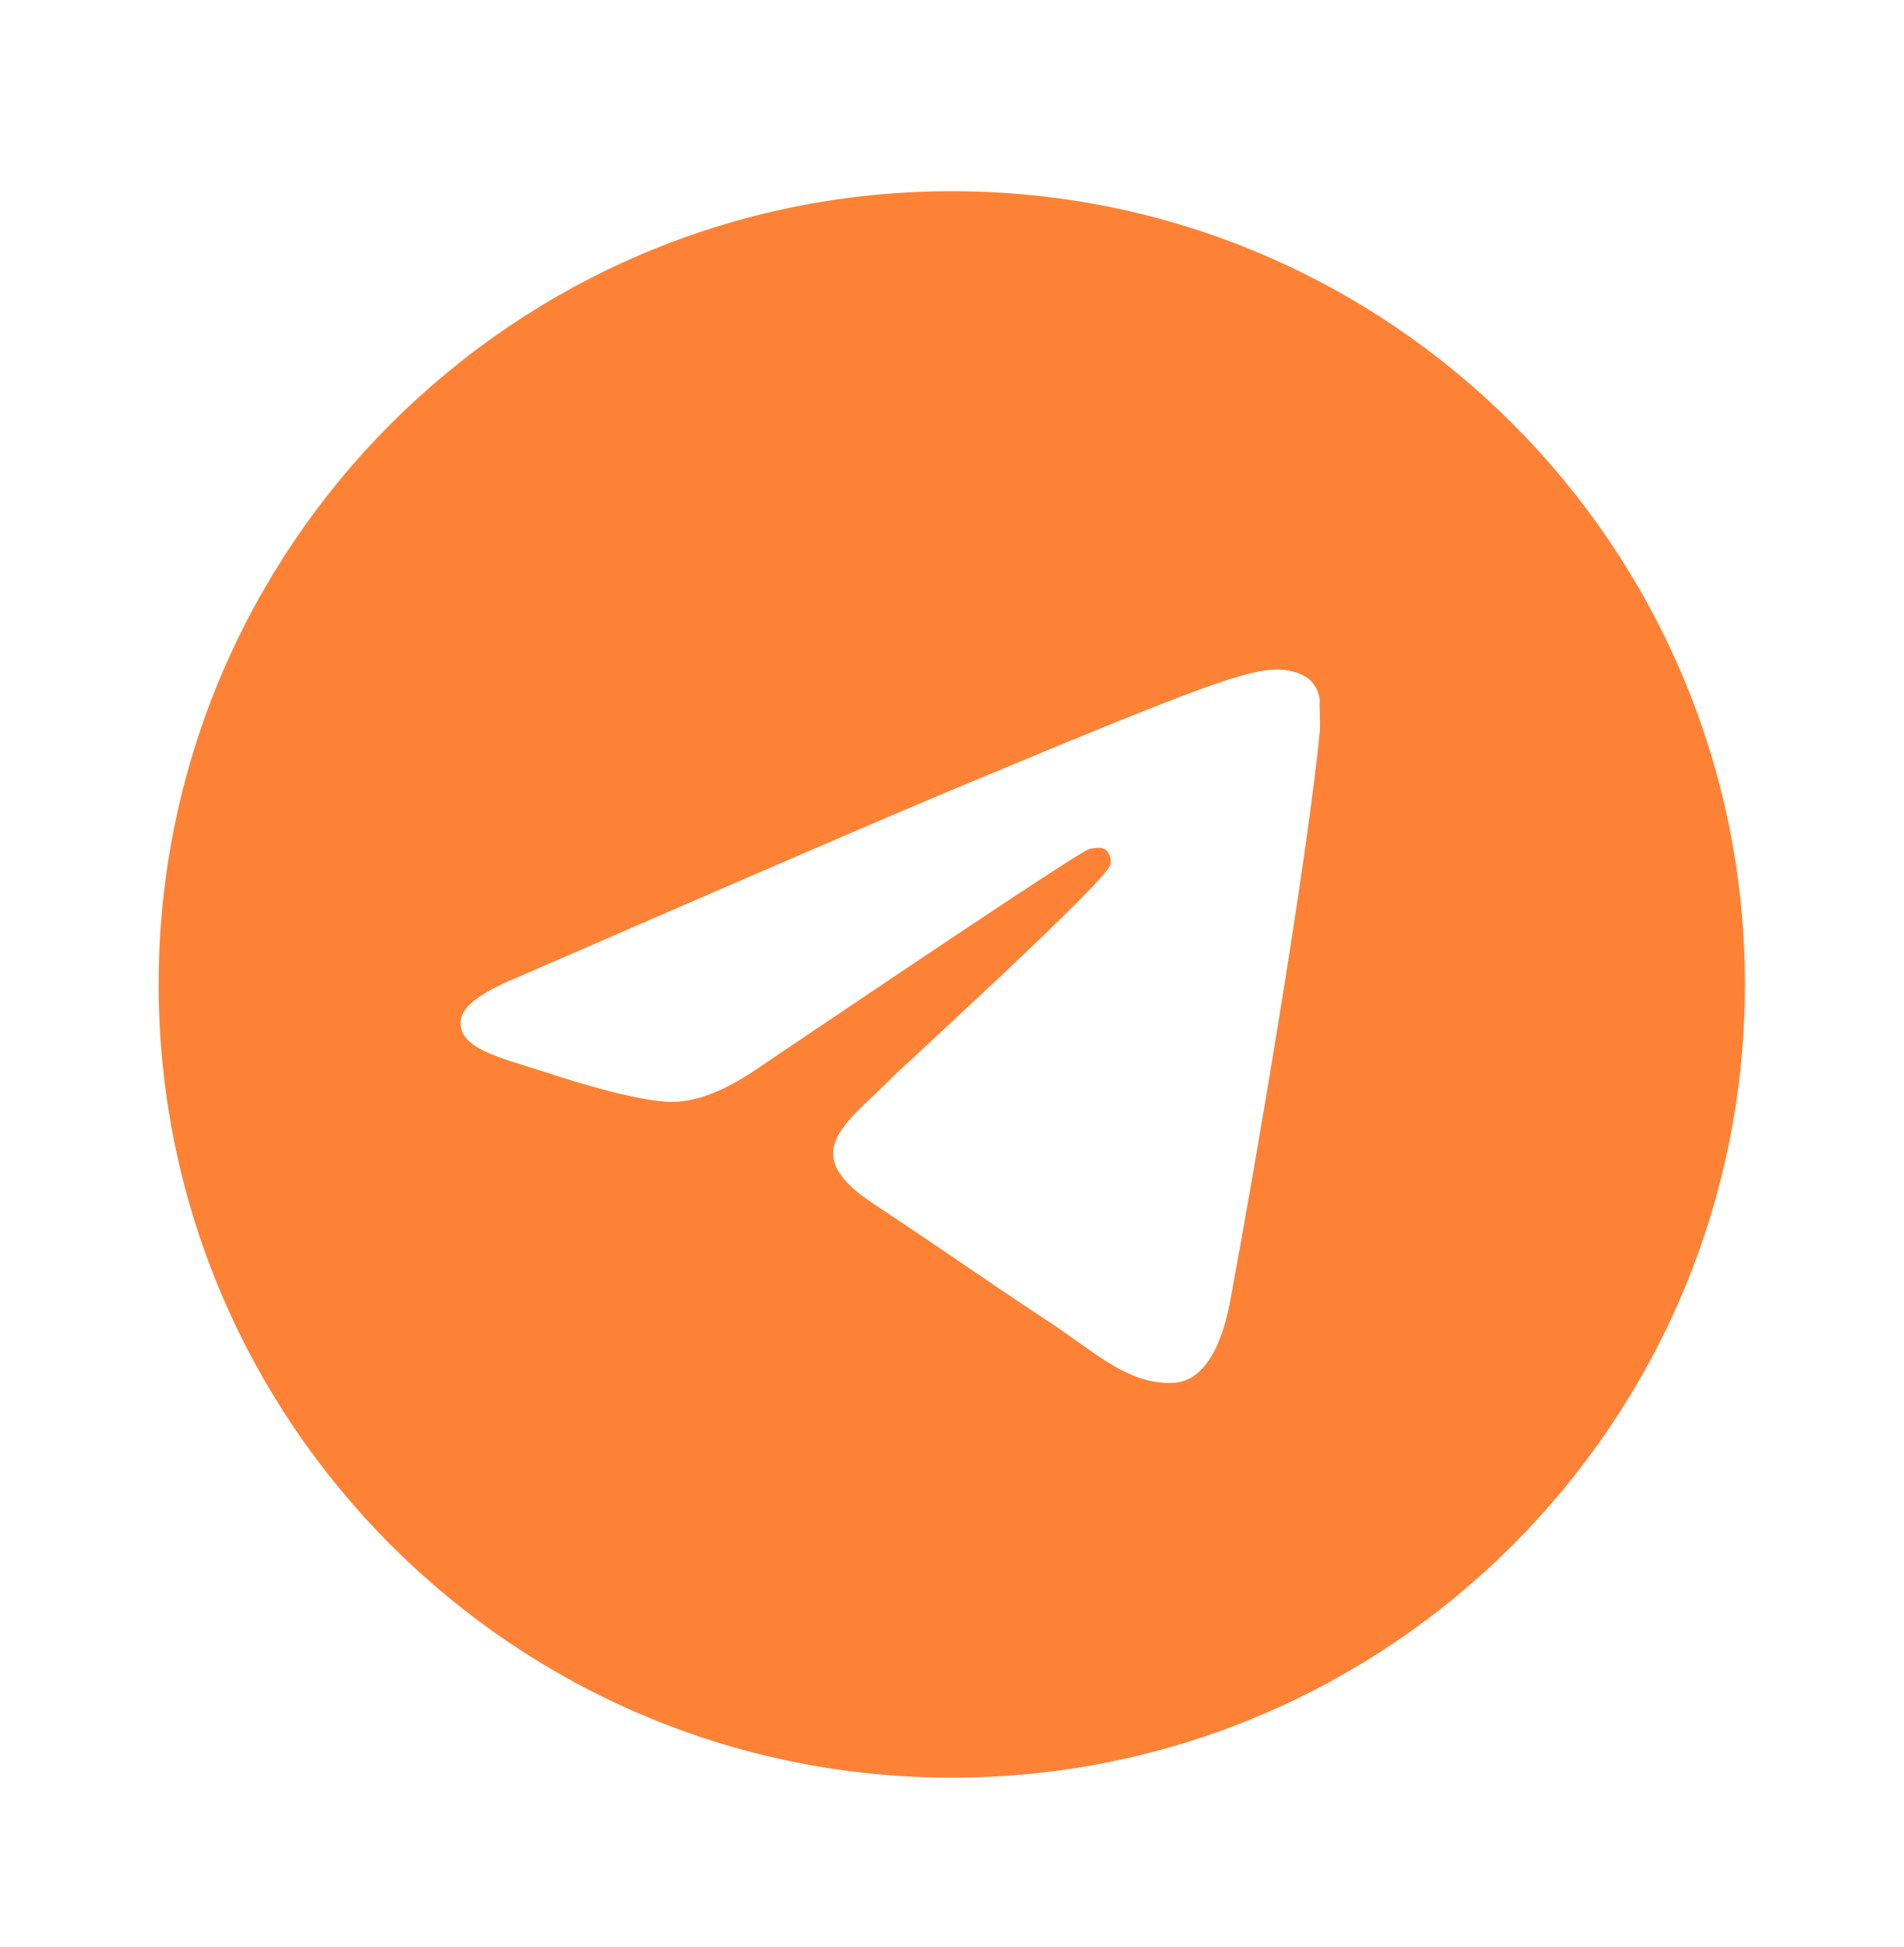
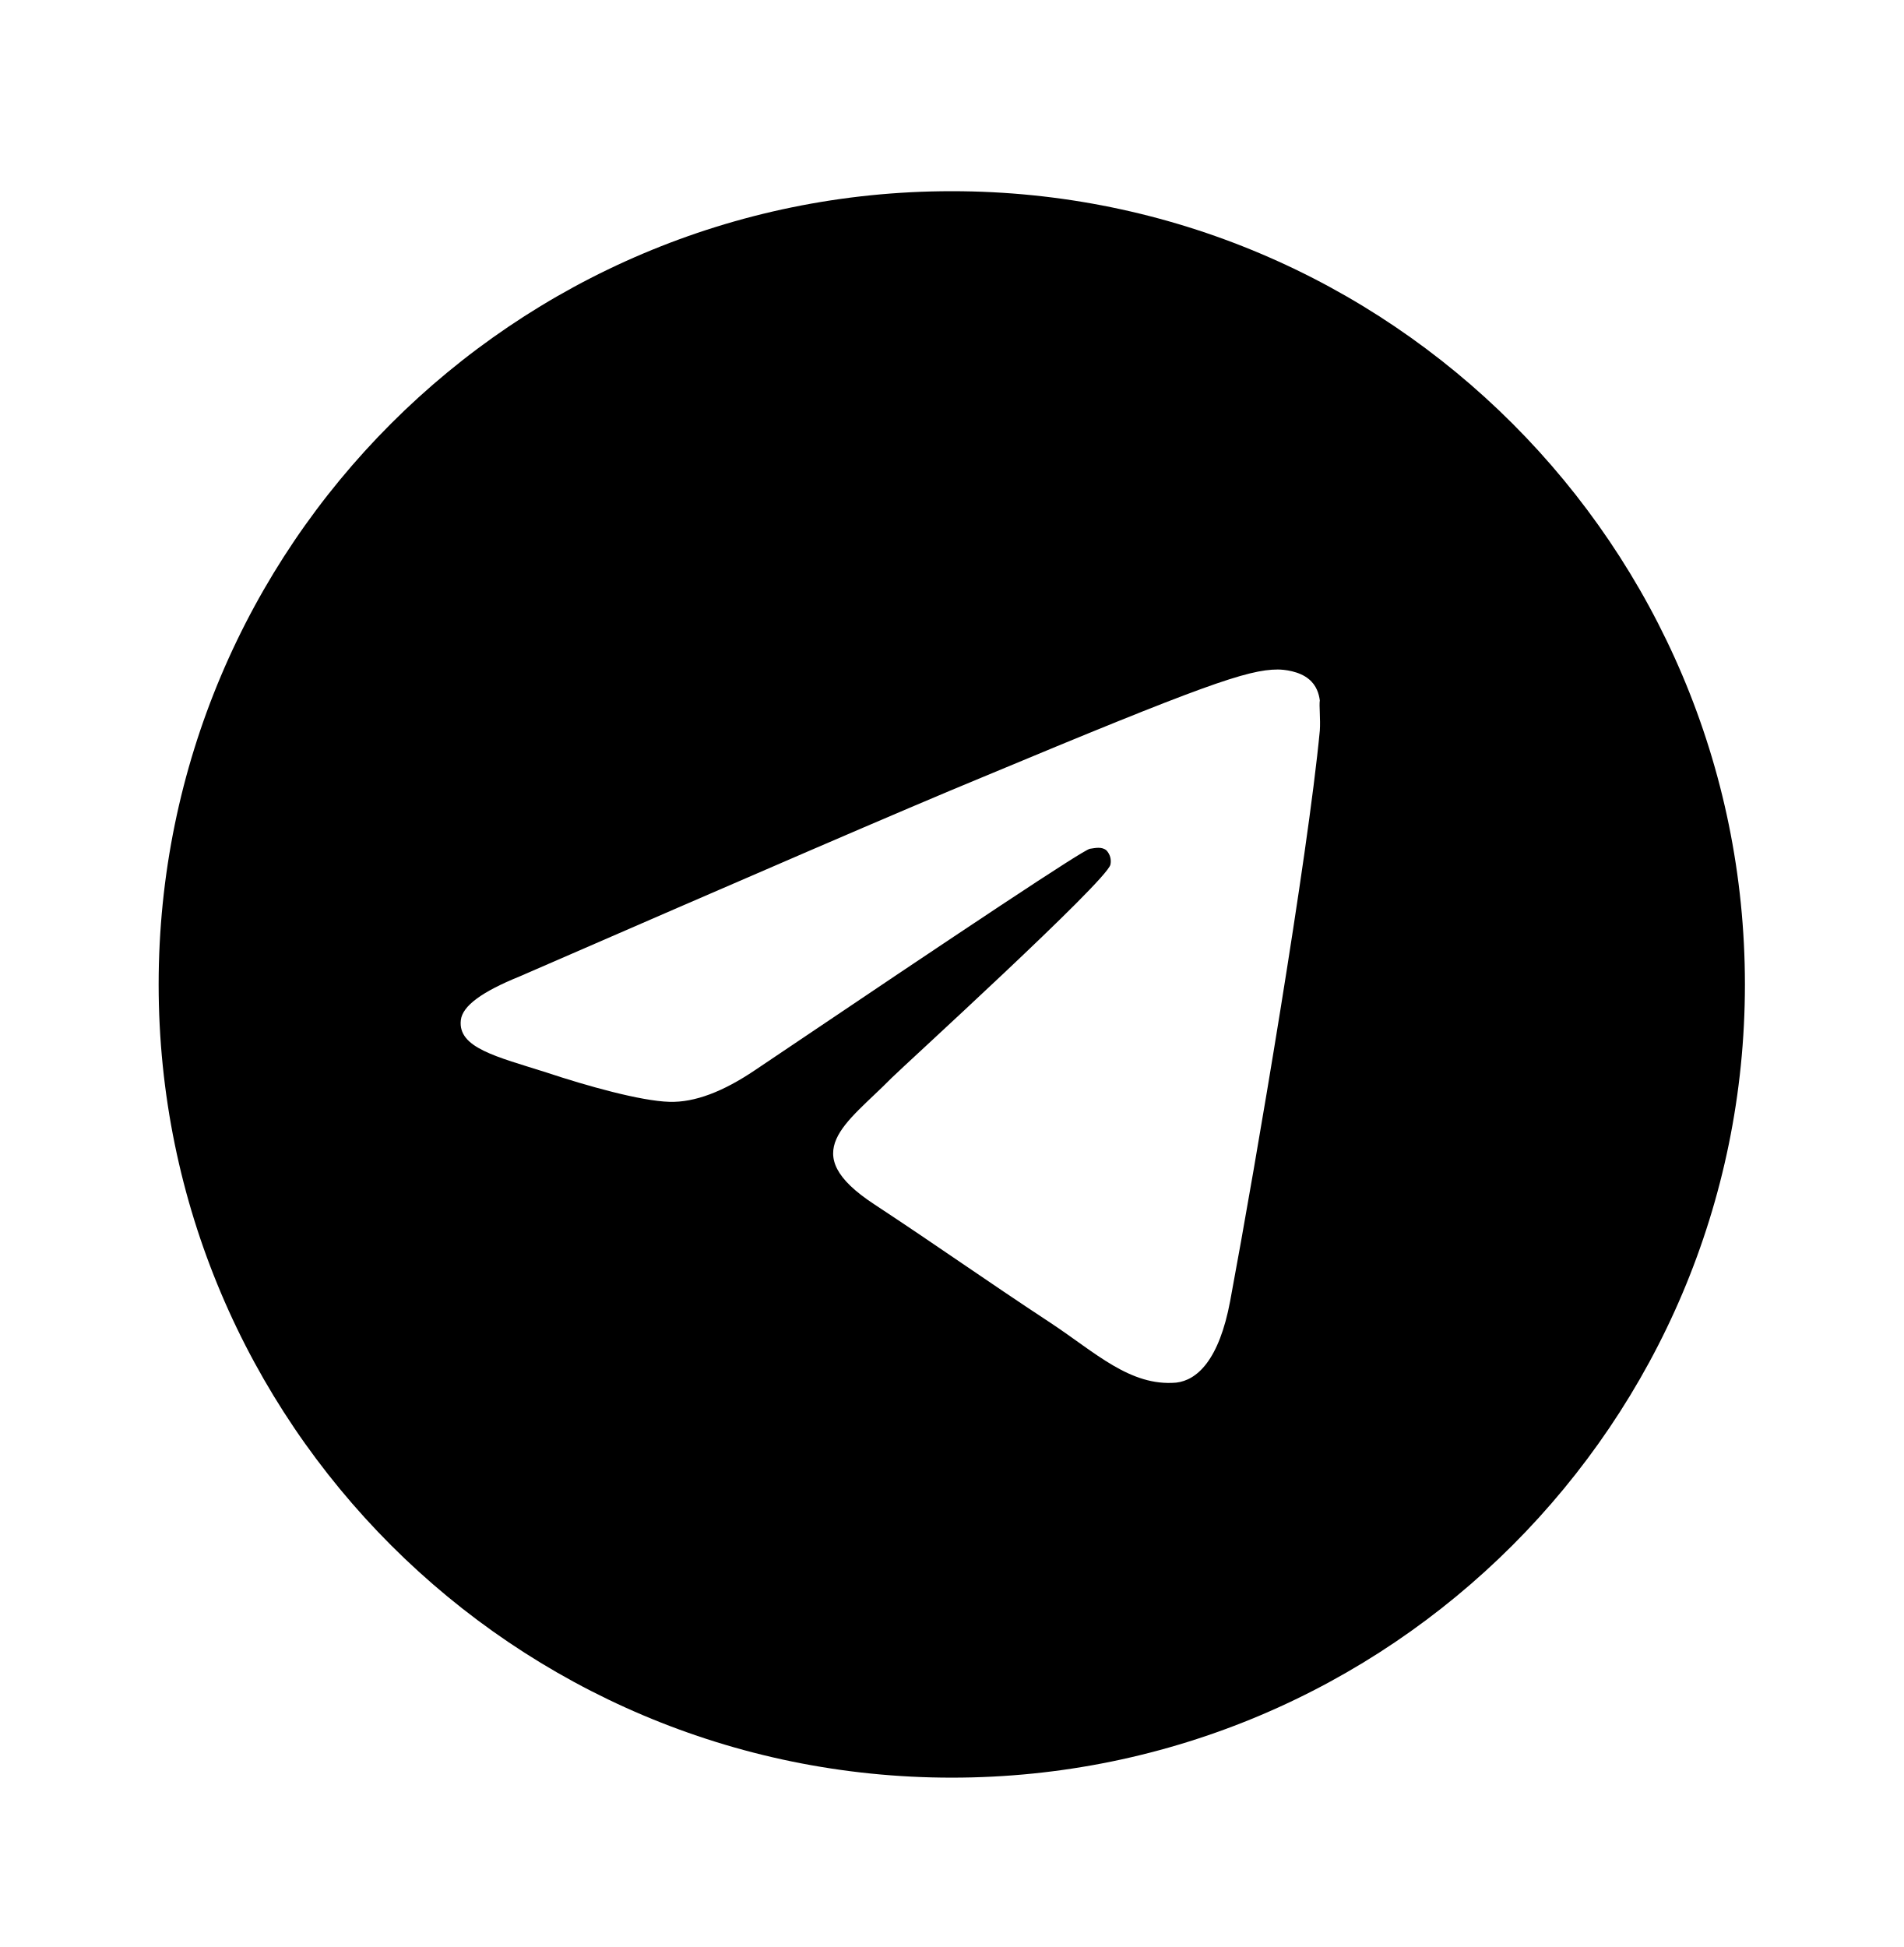
- <svg xmlns="http://www.w3.org/2000/svg" width="44" height="45" viewBox="0 0 44 45" fill="none">
-   <path d="M22 4.419C11.88 4.419 3.667 12.633 3.667 22.753C3.667 32.873 11.88 41.086 22 41.086C32.12 41.086 40.333 32.873 40.333 22.753C40.333 12.633 32.12 4.419 22 4.419ZM30.507 16.886C30.232 19.783 29.04 26.823 28.435 30.068C28.178 31.443 27.665 31.901 27.188 31.956C26.125 32.048 25.318 31.259 24.292 30.581C22.678 29.518 21.762 28.858 20.203 27.831C18.388 26.639 19.562 25.979 20.607 24.916C20.882 24.641 25.575 20.369 25.667 19.984C25.679 19.926 25.678 19.866 25.662 19.808C25.646 19.751 25.616 19.698 25.575 19.654C25.465 19.563 25.318 19.599 25.19 19.618C25.025 19.654 22.458 21.359 17.453 24.733C16.72 25.228 16.06 25.484 15.473 25.466C14.813 25.448 13.567 25.099 12.632 24.788C11.477 24.421 10.578 24.219 10.652 23.578C10.688 23.248 11.147 22.918 12.008 22.569C17.362 20.241 20.918 18.701 22.697 17.968C27.793 15.841 28.838 15.474 29.535 15.474C29.682 15.474 30.03 15.511 30.25 15.694C30.433 15.841 30.488 16.043 30.507 16.189C30.488 16.299 30.525 16.629 30.507 16.886Z" fill="#FE8235" />
+ <svg xmlns="http://www.w3.org/2000/svg" id="telegram" viewBox="0 0 44 45">
+   <path d="M22 4.419C11.88 4.419 3.667 12.633 3.667 22.753C3.667 32.873 11.88 41.086 22 41.086C32.12 41.086 40.333 32.873 40.333 22.753C40.333 12.633 32.12 4.419 22 4.419ZM30.507 16.886C30.232 19.783 29.04 26.823 28.435 30.068C28.178 31.443 27.665 31.901 27.188 31.956C26.125 32.048 25.318 31.259 24.292 30.581C22.678 29.518 21.762 28.858 20.203 27.831C18.388 26.639 19.562 25.979 20.607 24.916C20.882 24.641 25.575 20.369 25.667 19.984C25.679 19.926 25.678 19.866 25.662 19.808C25.646 19.751 25.616 19.698 25.575 19.654C25.465 19.563 25.318 19.599 25.19 19.618C25.025 19.654 22.458 21.359 17.453 24.733C16.72 25.228 16.06 25.484 15.473 25.466C14.813 25.448 13.567 25.099 12.632 24.788C11.477 24.421 10.578 24.219 10.652 23.578C10.688 23.248 11.147 22.918 12.008 22.569C17.362 20.241 20.918 18.701 22.697 17.968C27.793 15.841 28.838 15.474 29.535 15.474C29.682 15.474 30.03 15.511 30.25 15.694C30.433 15.841 30.488 16.043 30.507 16.189C30.488 16.299 30.525 16.629 30.507 16.886Z" />
</svg>
